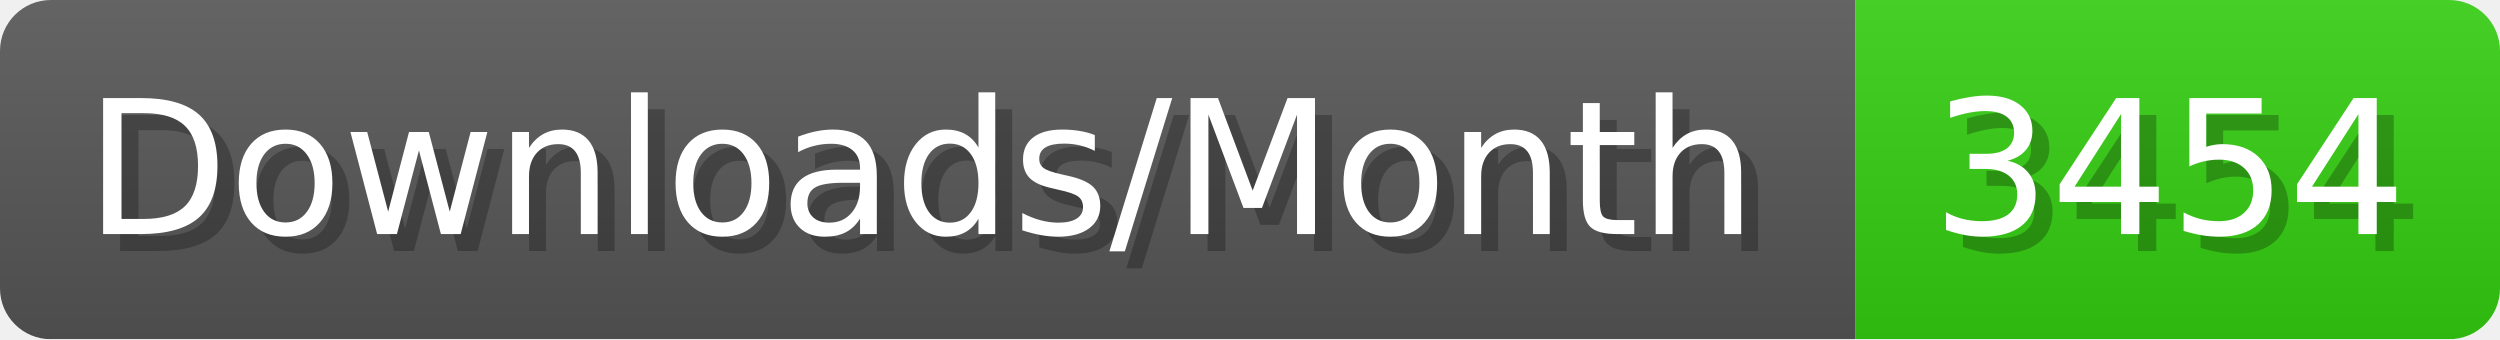
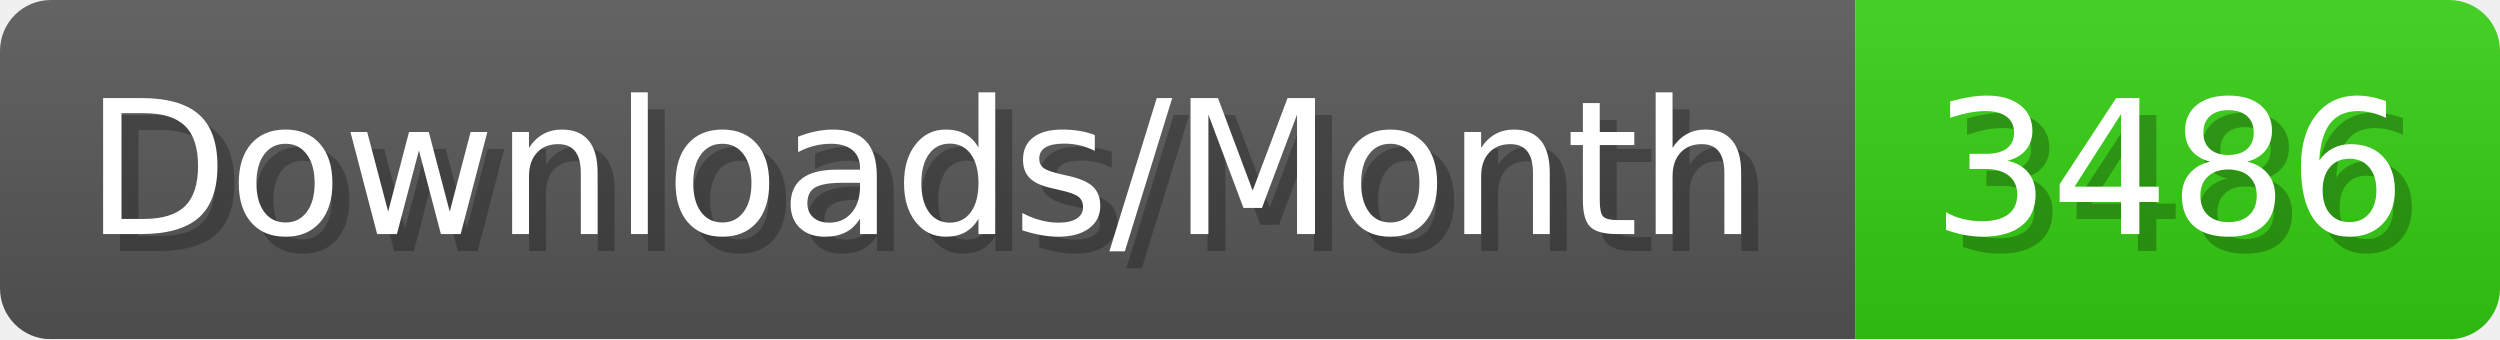
- <svg xmlns="http://www.w3.org/2000/svg" width="147.4" height="20" viewBox="0 0 1474 200" role="img" aria-label="Downloads/Month: 3454">
+ <svg xmlns="http://www.w3.org/2000/svg" width="147.4" height="20" viewBox="0 0 1474 200" role="img" aria-label="Downloads/Month: 3486">
  <linearGradient id="YlXUI" x2="0" y2="100%">
    <stop offset="0" stop-opacity=".1" stop-color="#EEE" />
    <stop offset="1" stop-opacity=".1" />
  </linearGradient>
  <mask id="JHhop">
    <rect width="1474" height="200" rx="30" fill="#FFF" />
  </mask>
  <g mask="url(#JHhop)">
    <rect width="1094" height="200" fill="#555" />
    <rect width="380" height="200" fill="#3C1" x="1094" />
    <rect width="1474" height="200" fill="url(#YlXUI)" />
  </g>
  <g aria-hidden="true" fill="#fff" text-anchor="start" font-family="Verdana,DejaVu Sans,sans-serif" font-size="110">
    <text x="60" y="148" textLength="994" fill="#000" opacity="0.25">Downloads/Month</text>
    <text x="50" y="138" textLength="994">Downloads/Month</text>
-     <text x="1149" y="148" textLength="280" fill="#000" opacity="0.25">3454</text>
-     <text x="1139" y="138" textLength="280">3454</text>
+     <text x="1149" y="148" textLength="280" fill="#000" opacity="0.25">3486</text>
+     <text x="1139" y="138" textLength="280">3486</text>
  </g>
</svg>
